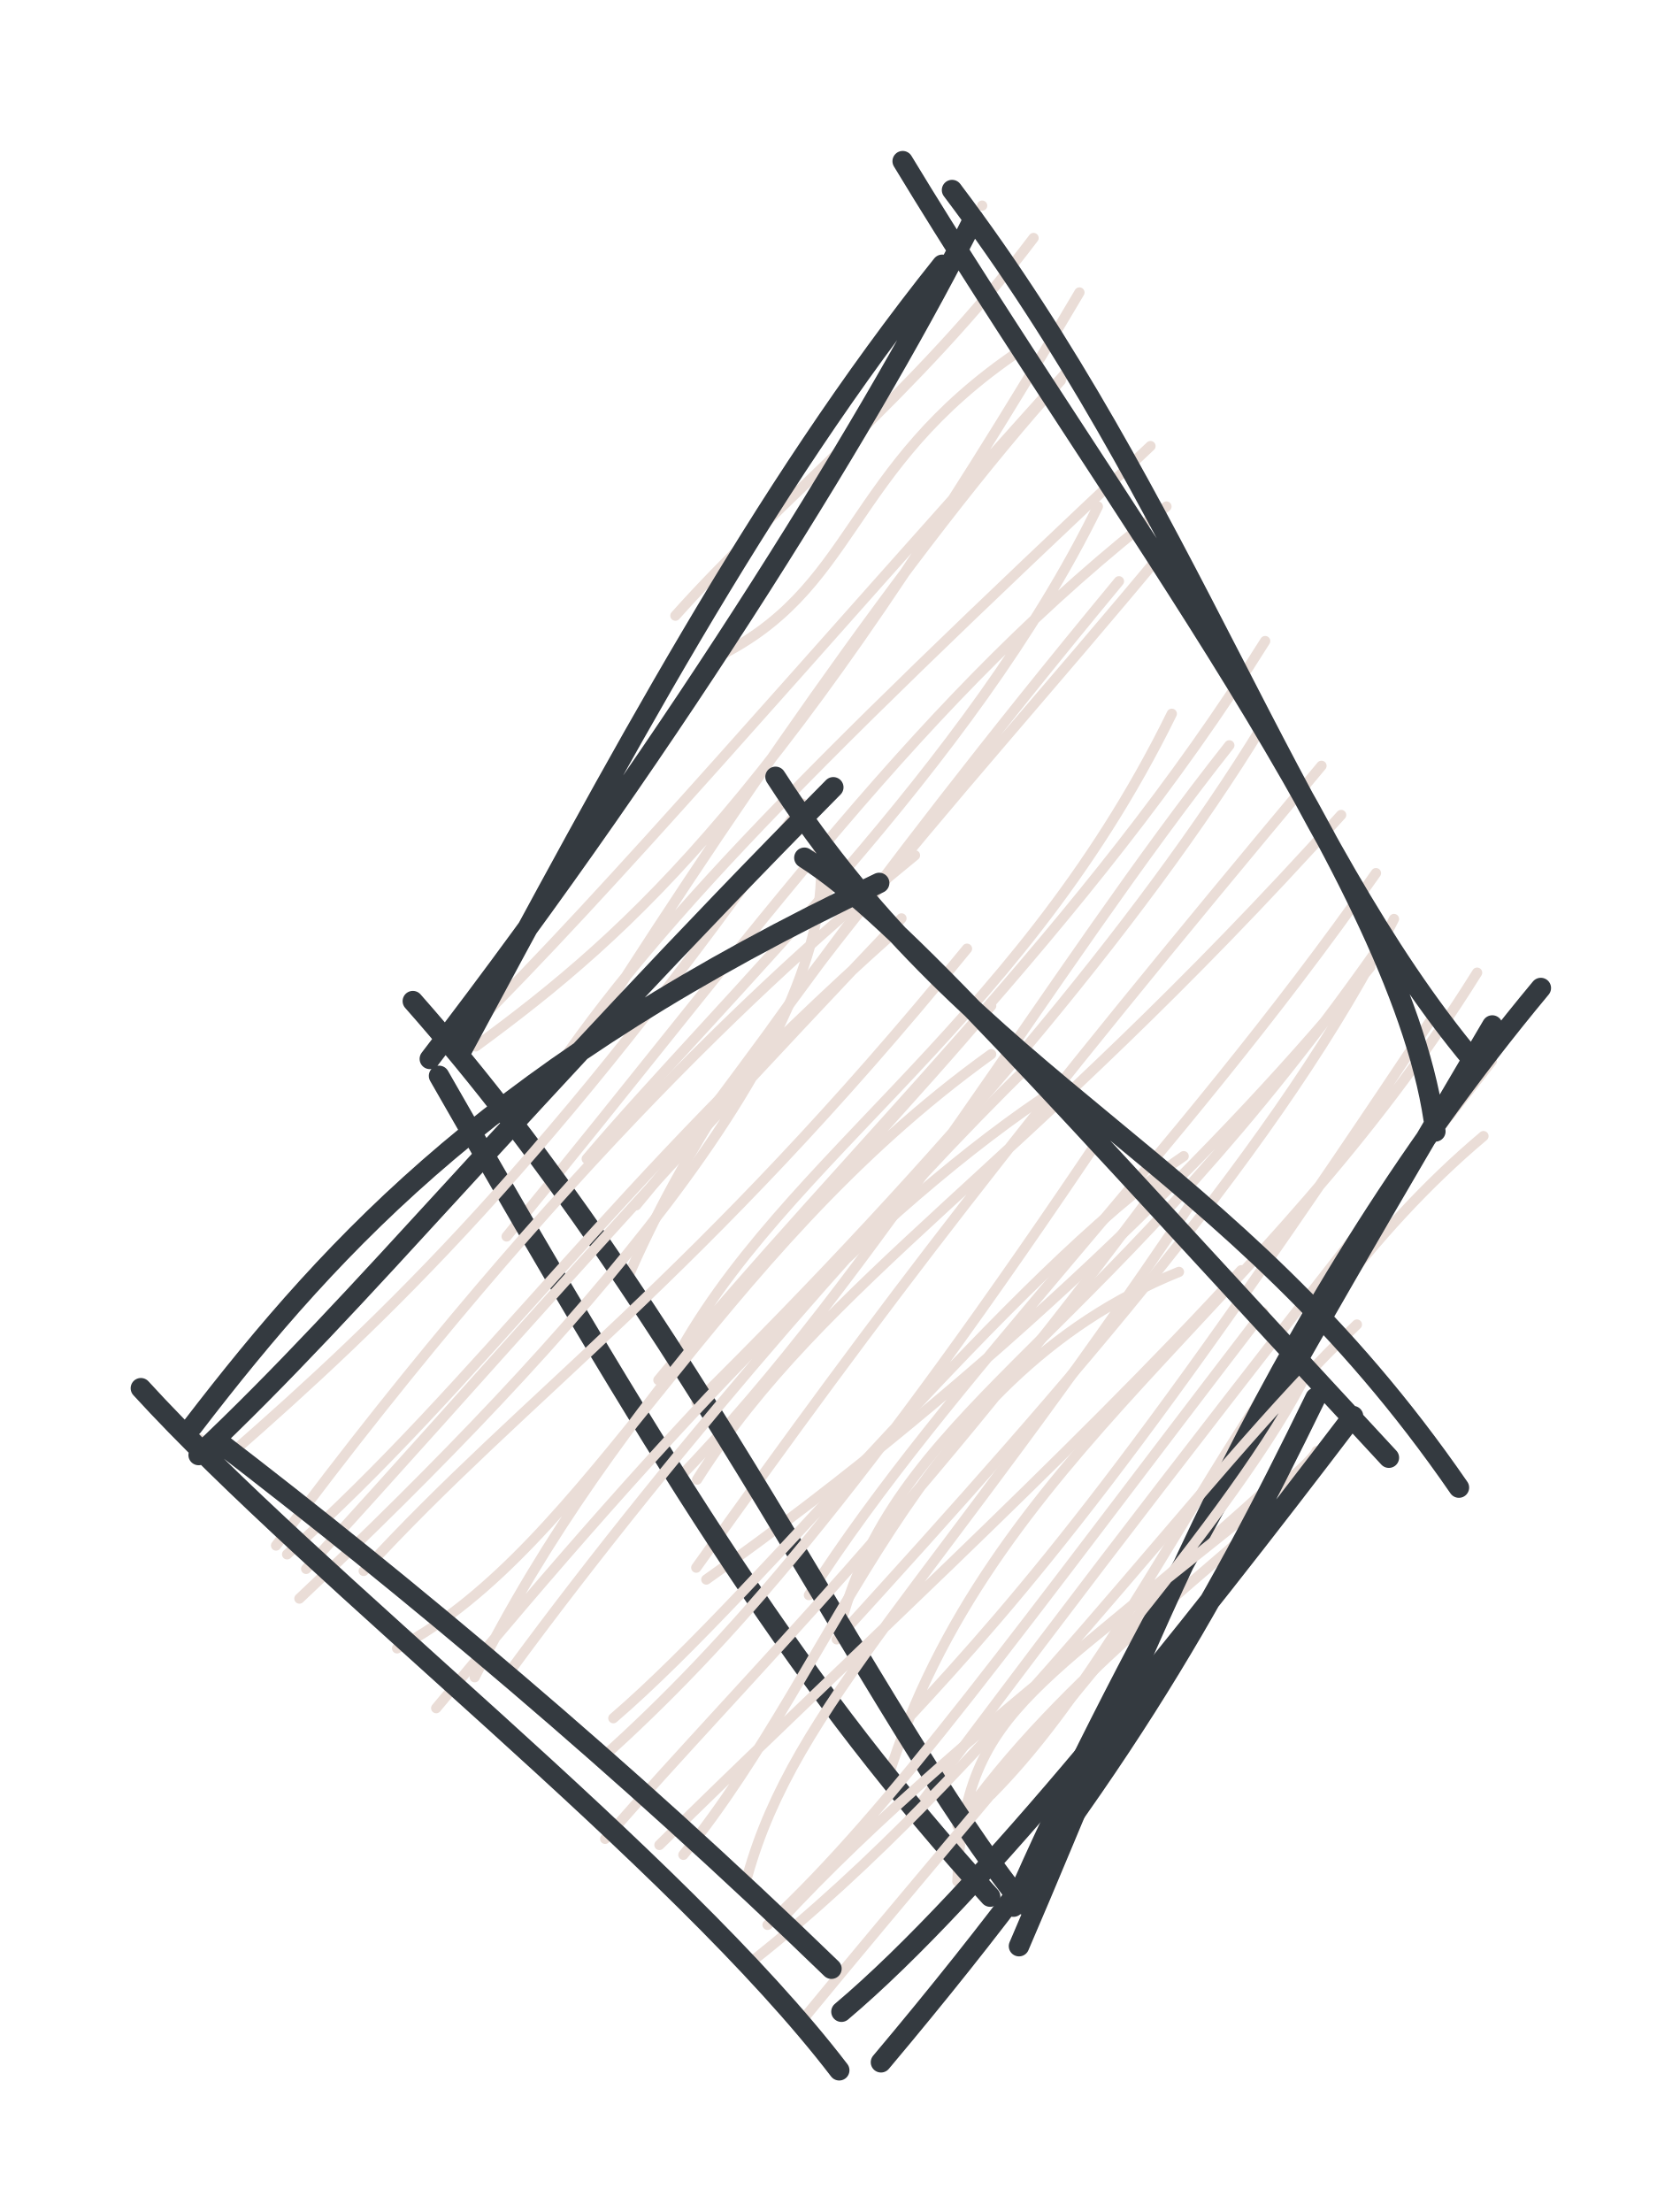
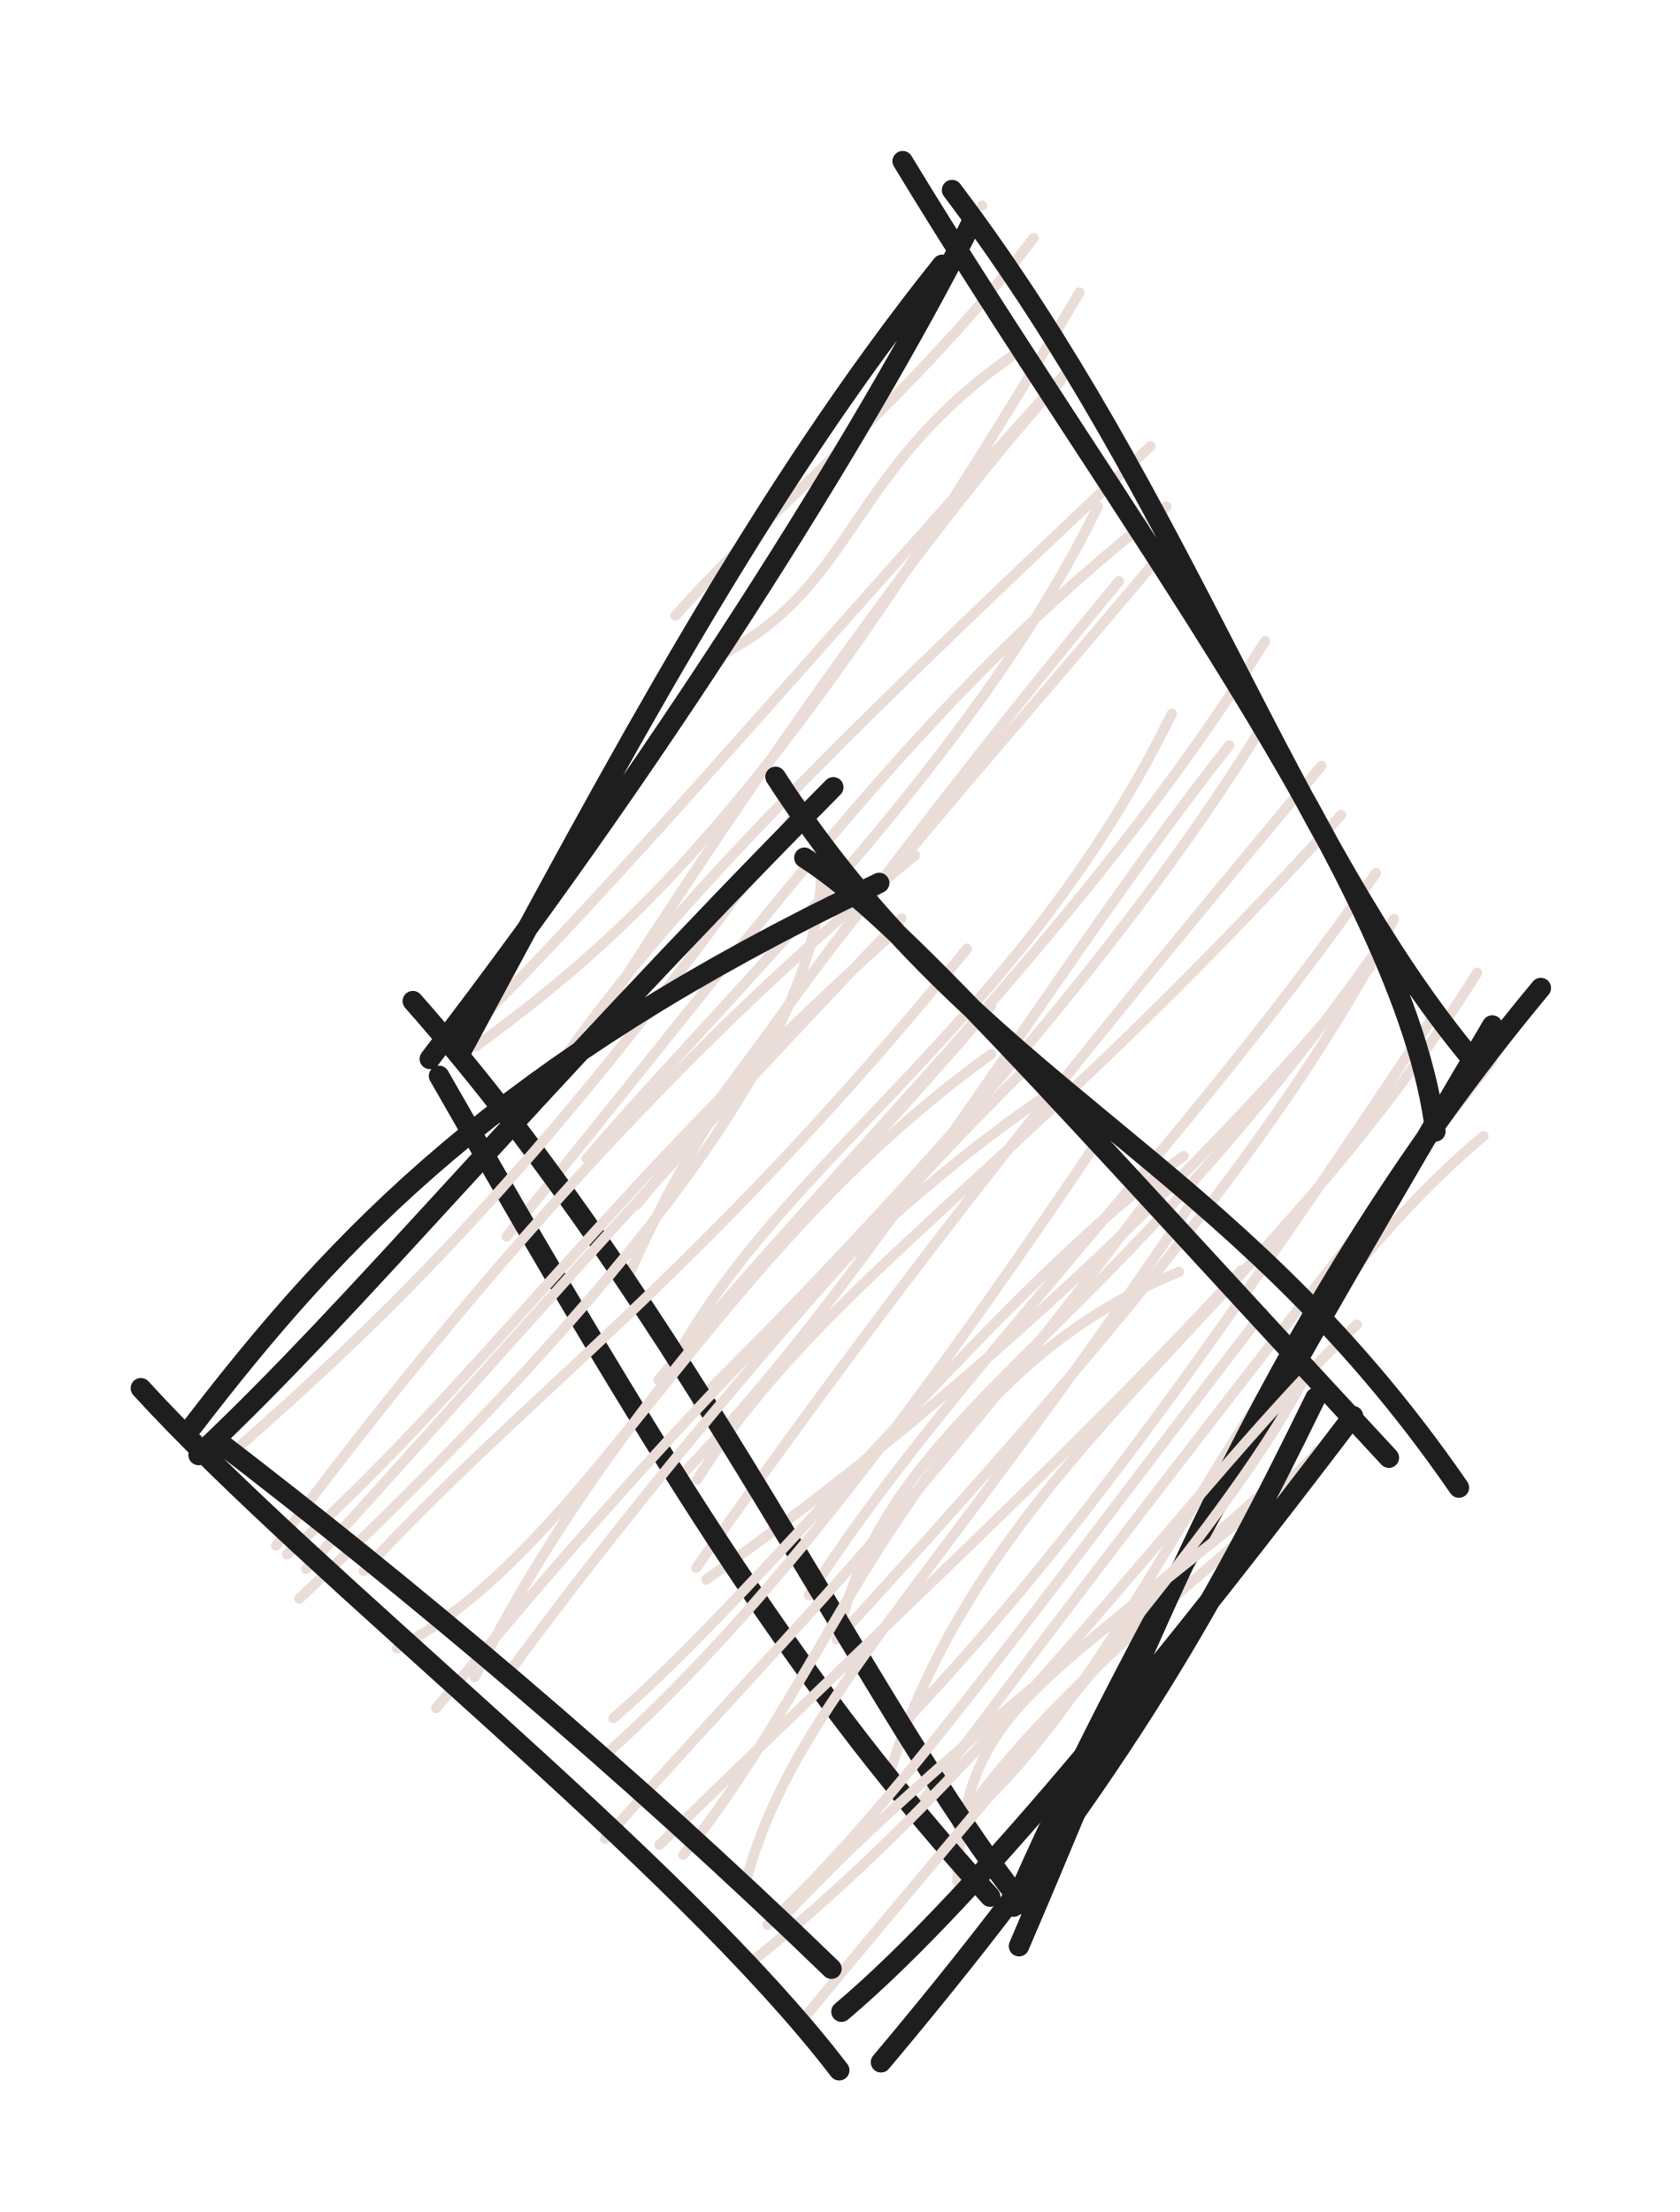
<svg xmlns="http://www.w3.org/2000/svg" version="1.1" viewBox="0 0 82 108" width="246" height="324">
  <defs>
    <style class="style-fonts">
      @font-face {
        font-family: "Virgil";
        src: url("https://excalidraw.com/Virgil.woff2");
      }
      @font-face {
        font-family: "Cascadia";
        src: url("https://excalidraw.com/Cascadia.woff2");
      }
    </style>
  </defs>
  <g stroke-linecap="round" transform="translate(22 10) rotate(0 25 41)">
    <path d="M25.96 0.04 C25.96 0.04, 25.96 0.04, 25.96 0.04 M25.96 0.04 C25.96 0.04, 25.96 0.04, 25.96 0.04 M12.7 22.23 C19.93 18.86, 19.15 12.94, 27.82 7.11 M10.98 20.06 C16.03 14.4, 22.7 9.25, 28.47 1.62 M1.23 41.09 C9 35.39, 16.19 28.89, 30.71 4.28 M0.72 40.49 C8.05 33.21, 16.64 23.1, 30.42 7.79 M5.95 41.78 C12.81 30.86, 22.65 16.44, 29.8 8.58 M3.63 44.59 C8.83 36.1, 16.93 28, 34.18 11.78 M6.65 46.58 C13.18 38.88, 25.44 27.37, 31.61 14.73 M2.74 50.37 C15.18 35.25, 22.97 23.99, 34.96 14.73 M9.06 48.85 C14.54 42.31, 19.17 34.65, 32.64 18.38 M8.65 52.39 C14.05 39.94, 24.02 29.94, 34.81 16.92 M10.23 57.86 C15.27 47, 27.39 40.81, 35.22 24.85 M10.15 57.38 C19.49 46.03, 31.01 35.32, 39.78 21.3 M11.02 62.3 C20.91 52.13, 29.22 37.52, 38.03 26.39 M12.01 58.48 C23.81 46.81, 33.73 35.11, 39.61 25.5 M12 66.54 C21.21 53.64, 27.64 45.18, 42.53 27.39 M12.04 62.24 C18.14 52.58, 27.93 47.08, 43.49 29.79 M12.49 67.12 C26.3 57.37, 38.18 45.55, 44.91 37.22 M17.5 67.88 C24.23 57.36, 35.31 46.72, 45.19 32.63 M19.21 68.75 C22.24 58.46, 32.13 55.31, 45.78 35.6 M18.86 70.04 C30.34 57.45, 40.68 45.65, 46.07 34.87 M21.35 76.81 C26.38 60.93, 39.62 54.34, 50.13 37.49 M22.24 74.01 C28.08 67.73, 33.8 61.04, 48.22 39.28 M26.41 77.6 C34.34 69.61, 39.12 54.99, 50.44 45.47 M22.44 78.76 C32.02 65.94, 36.13 60.66, 50.85 41.8 M24.75 81.86 C25.1 72.85, 29.01 72.75, 40.71 61.92 M24.75 79.15 C29.73 71.85, 38.42 65.74, 41.62 62.38" stroke="#eaddd7" stroke-width="0.5" fill="none" />
-     <path d="M22.08 -2.13 C32.24 14.66, 46.67 33.25, 48.09 45.24 M24.49 -0.72 C35.93 14.41, 40.88 30.98, 49.96 41.82 M53.24 38.24 C39.39 54.89, 33.39 72.01, 27.76 85.02 M50.87 40.07 C40.89 56.98, 32.23 72.07, 27.49 83.09 M27.95 82.98 C20.63 73.85, 11.59 54.08, -1.84 38.88 M26.35 82.6 C17.29 72.59, 11.1 62.95, -0.56 42.53 M0.48 41.4 C8.08 27.31, 15.11 14.05, 24.01 2.93 M-1.01 41.7 C11.17 25.85, 21.07 9.67, 25.54 0.69" stroke="#343a40" stroke-width="1" fill="none" />
+     <path d="M22.08 -2.13 C32.24 14.66, 46.67 33.25, 48.09 45.24 M24.49 -0.72 C35.93 14.41, 40.88 30.98, 49.96 41.82 M53.24 38.24 C39.39 54.89, 33.39 72.01, 27.76 85.02 M50.87 40.07 C40.89 56.98, 32.23 72.07, 27.49 83.09 M27.95 82.98 C20.63 73.85, 11.59 54.08, -1.84 38.88 M26.35 82.6 C17.29 72.59, 11.1 62.95, -0.56 42.53 M0.48 41.4 C8.08 27.31, 15.11 14.05, 24.01 2.93 M-1.01 41.7 C11.17 25.85, 21.07 9.67, 25.54 0.69" stroke="#1e1e1e" stroke-width="1" fill="none" />
  </g>
  <g stroke-linecap="round" transform="translate(10 40) rotate(0 29 29)">
    <path d="M-0.24 30.27 C-0.24 30.27, -0.24 30.27, -0.24 30.27 M-0.24 30.27 C-0.24 30.27, -0.24 30.27, -0.24 30.27 M3.48 35.46 C17.41 16.72, 28.53 6.77, 34.68 1.76 M1.31 30.95 C8.73 24.45, 16.9 16.71, 29.2 -0.76 M4.62 38.05 C18 25.43, 30.58 11.27, 30.08 2.05 M4.02 35.89 C13.43 27.52, 20.03 17.65, 33.59 5.59 M4.95 36.6 C14.13 26.56, 19.83 19.77, 34.02 4.84 M7.76 36.7 C15.71 28.04, 24.05 22.47, 37.22 6.32 M9.39 40.48 C18.9 35.47, 24.6 21.38, 38.4 11.47 M13.18 41.89 C20.07 28.1, 30.84 18.1, 38.4 9.11 M11.3 43.4 C22.63 29.74, 32.8 18.87, 41.69 13.1 M14.84 41.68 C23.24 30.22, 34.11 17.99, 40.23 12.05 M19.95 43.89 C27.37 37.53, 39.46 22.12, 47.8 16.45 M19.47 45.77 C25.34 40.46, 31.84 33.29, 44.25 14.75 M23.37 50.56 C31.17 40.97, 34.49 27.39, 47.57 22.1 M19.55 49.78 C27.07 41.2, 34.54 34.15, 46.68 17.74 M26.5 51.59 C28.83 43.22, 35.59 37.47, 48.21 18.68 M22.2 50.08 C30.24 42.12, 42.48 30.93, 50.61 22.02 M26.72 55.76 C38.64 46.36, 48.51 32.03, 56.26 24.67 M27.48 53.98 C33.62 48.29, 39.63 39.77, 51.68 24.07 M27.99 53.9 C37.26 43.78, 53.65 32.43, 54.29 30.85 M29.28 58.51 C39.17 46.48, 49.84 34.59, 53.55 27.55" stroke="#eaddd7" stroke-width="0.5" fill="none" />
-     <path d="M27.87 -2.07 C37.8 13.32, 49.92 16.2, 61.24 32.63 M29.28 1.88 C33.95 4.85, 41.11 13.15, 57.82 31.17 M54.24 28.25 C49.09 38.81, 44.37 47.2, 33.02 60.69 M56.07 29.14 C47.88 39.91, 37.91 52.47, 31.09 58.22 M30.98 61.08 C23.1 50.78, 5.45 37.16, -3.12 27.78 M30.6 56.12 C20.5 46.34, 9.88 37.44, 0.53 30.28 M-0.6 29.64 C6.48 20.42, 14.44 11.89, 32.93 3.11 M-0.3 31.04 C7.67 23.54, 15.24 14.07, 30.69 -1.56" stroke="#343a40" stroke-width="1" fill="none" />
+     <path d="M27.87 -2.07 C37.8 13.32, 49.92 16.2, 61.24 32.63 M29.28 1.88 C33.95 4.85, 41.11 13.15, 57.82 31.17 M54.24 28.25 C49.09 38.81, 44.37 47.2, 33.02 60.69 M56.07 29.14 C47.88 39.91, 37.91 52.47, 31.09 58.22 M30.98 61.08 C23.1 50.78, 5.45 37.16, -3.12 27.78 M30.6 56.12 C20.5 46.34, 9.88 37.44, 0.53 30.28 M-0.6 29.64 C6.48 20.42, 14.44 11.89, 32.93 3.11 M-0.3 31.04 C7.67 23.54, 15.24 14.07, 30.69 -1.56" stroke="#1e1e1e" stroke-width="1" fill="none" />
  </g>
</svg>
